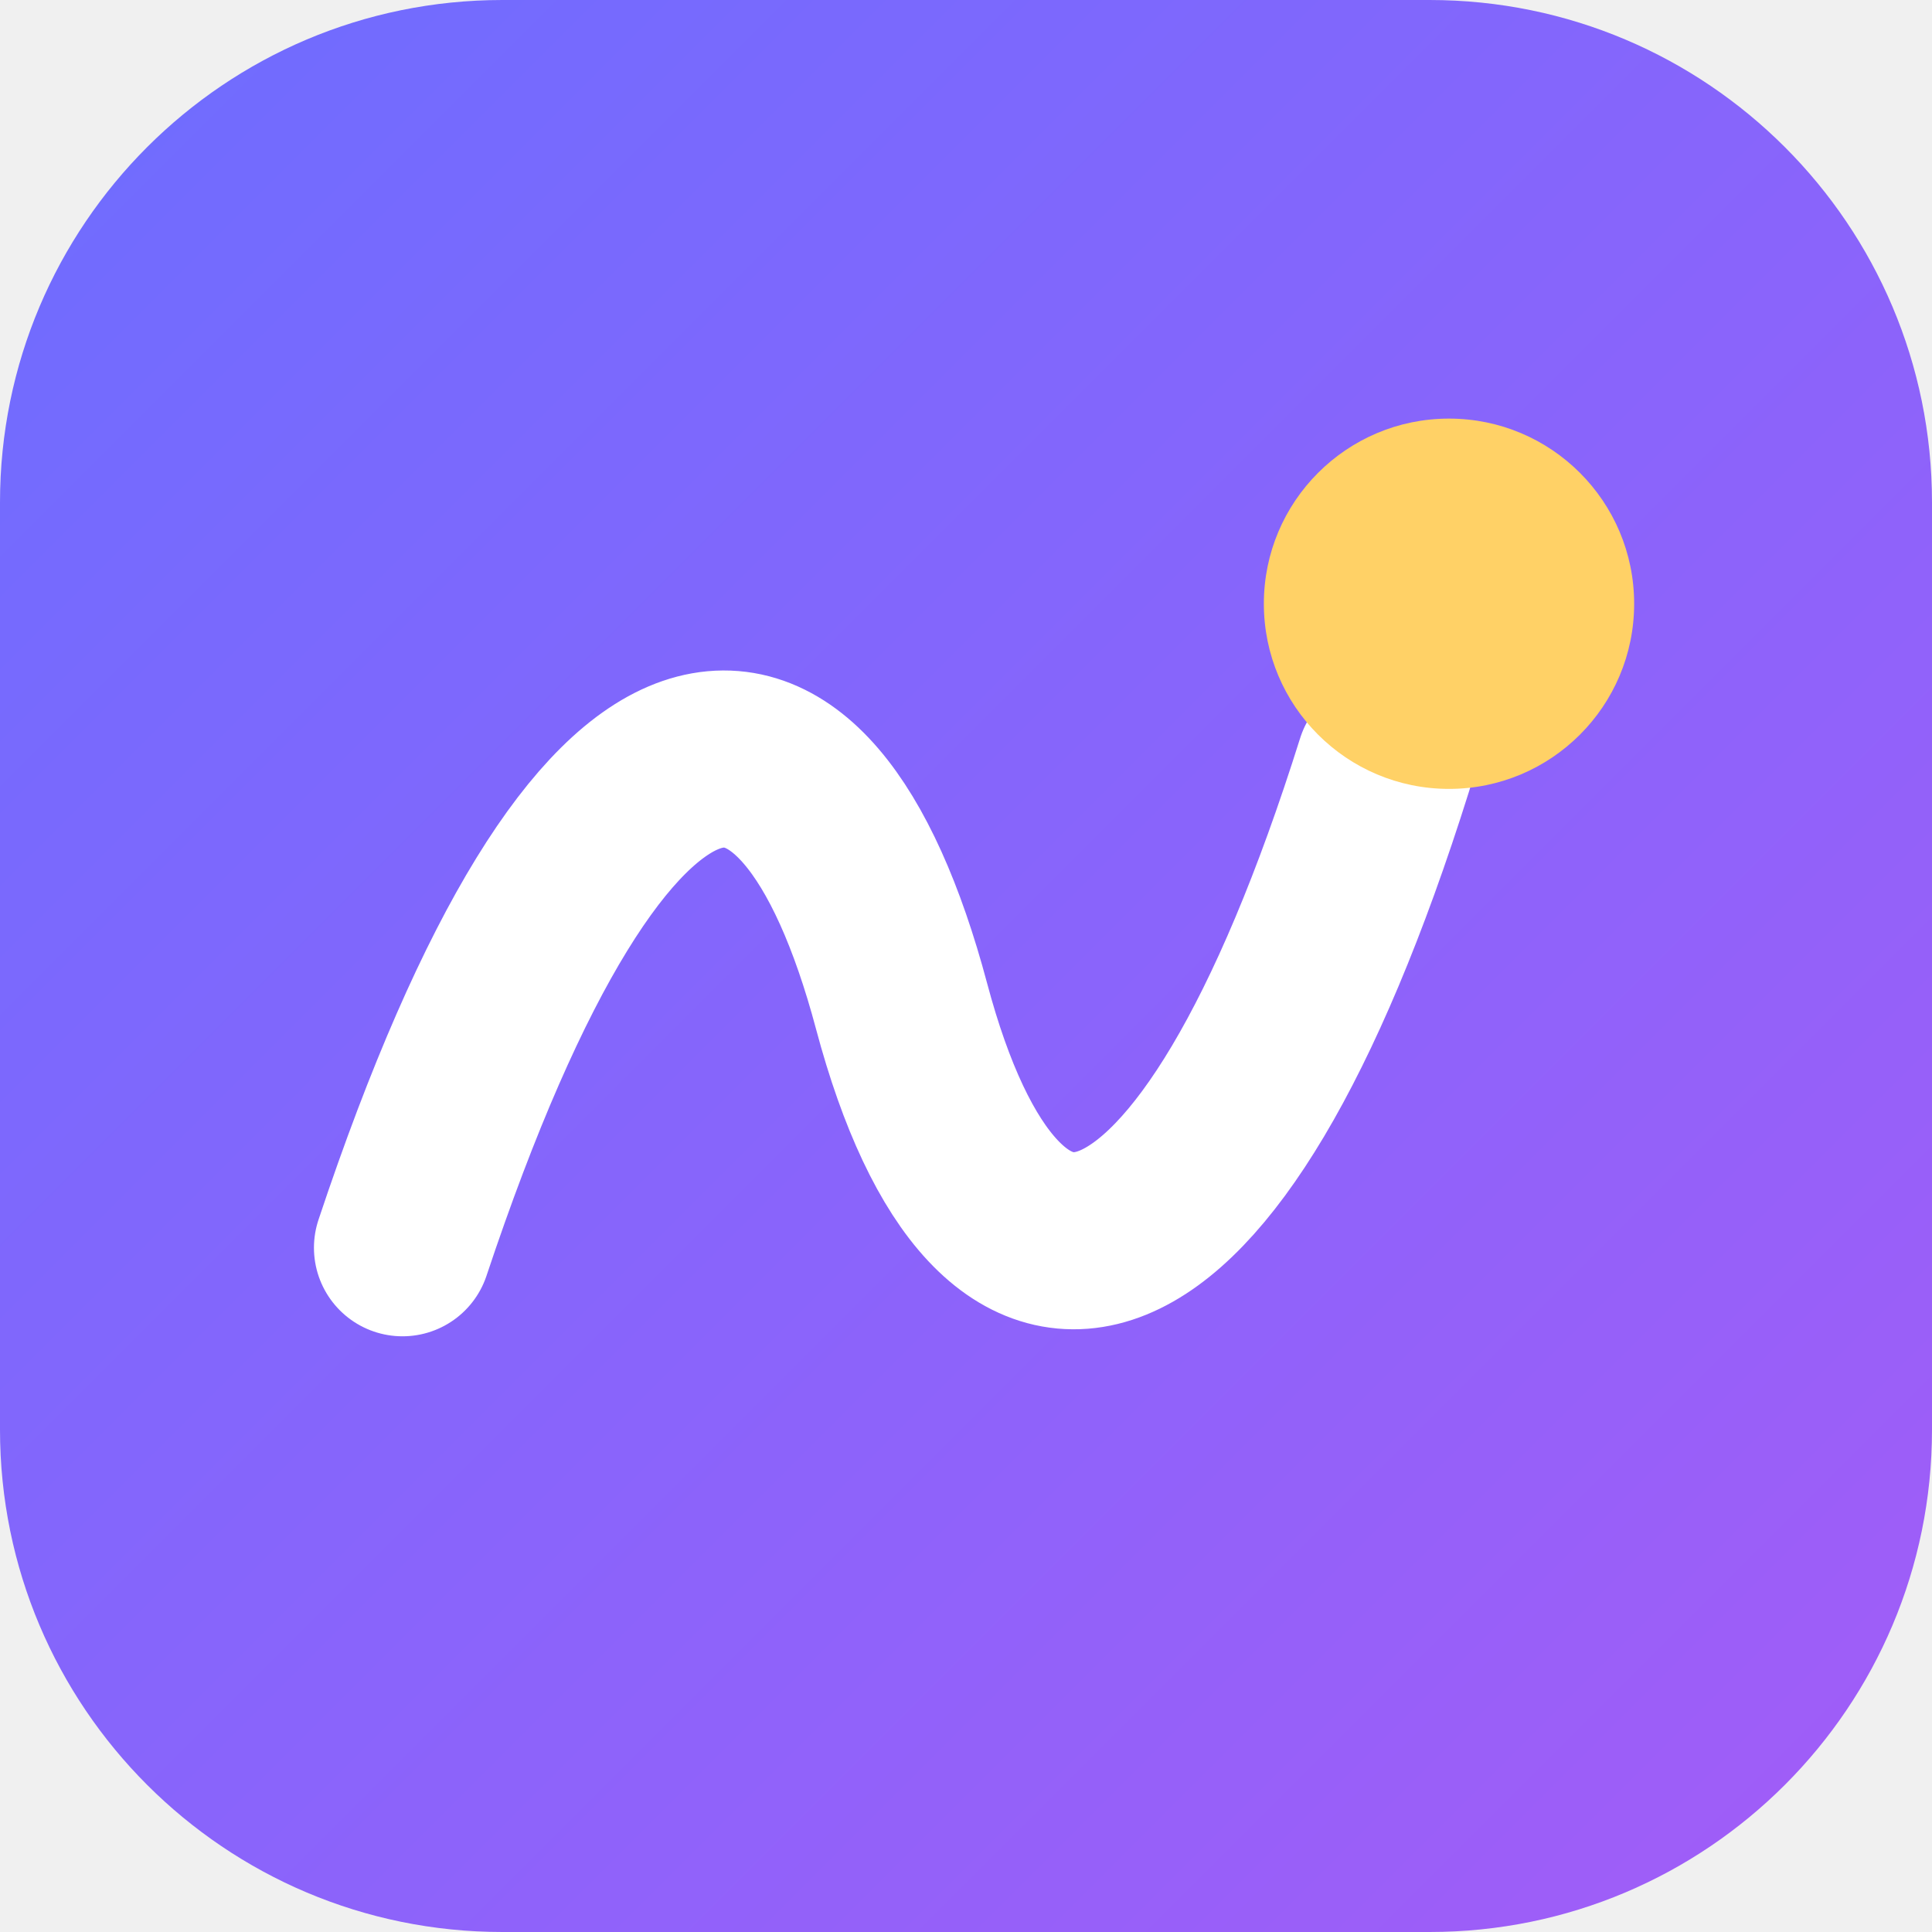
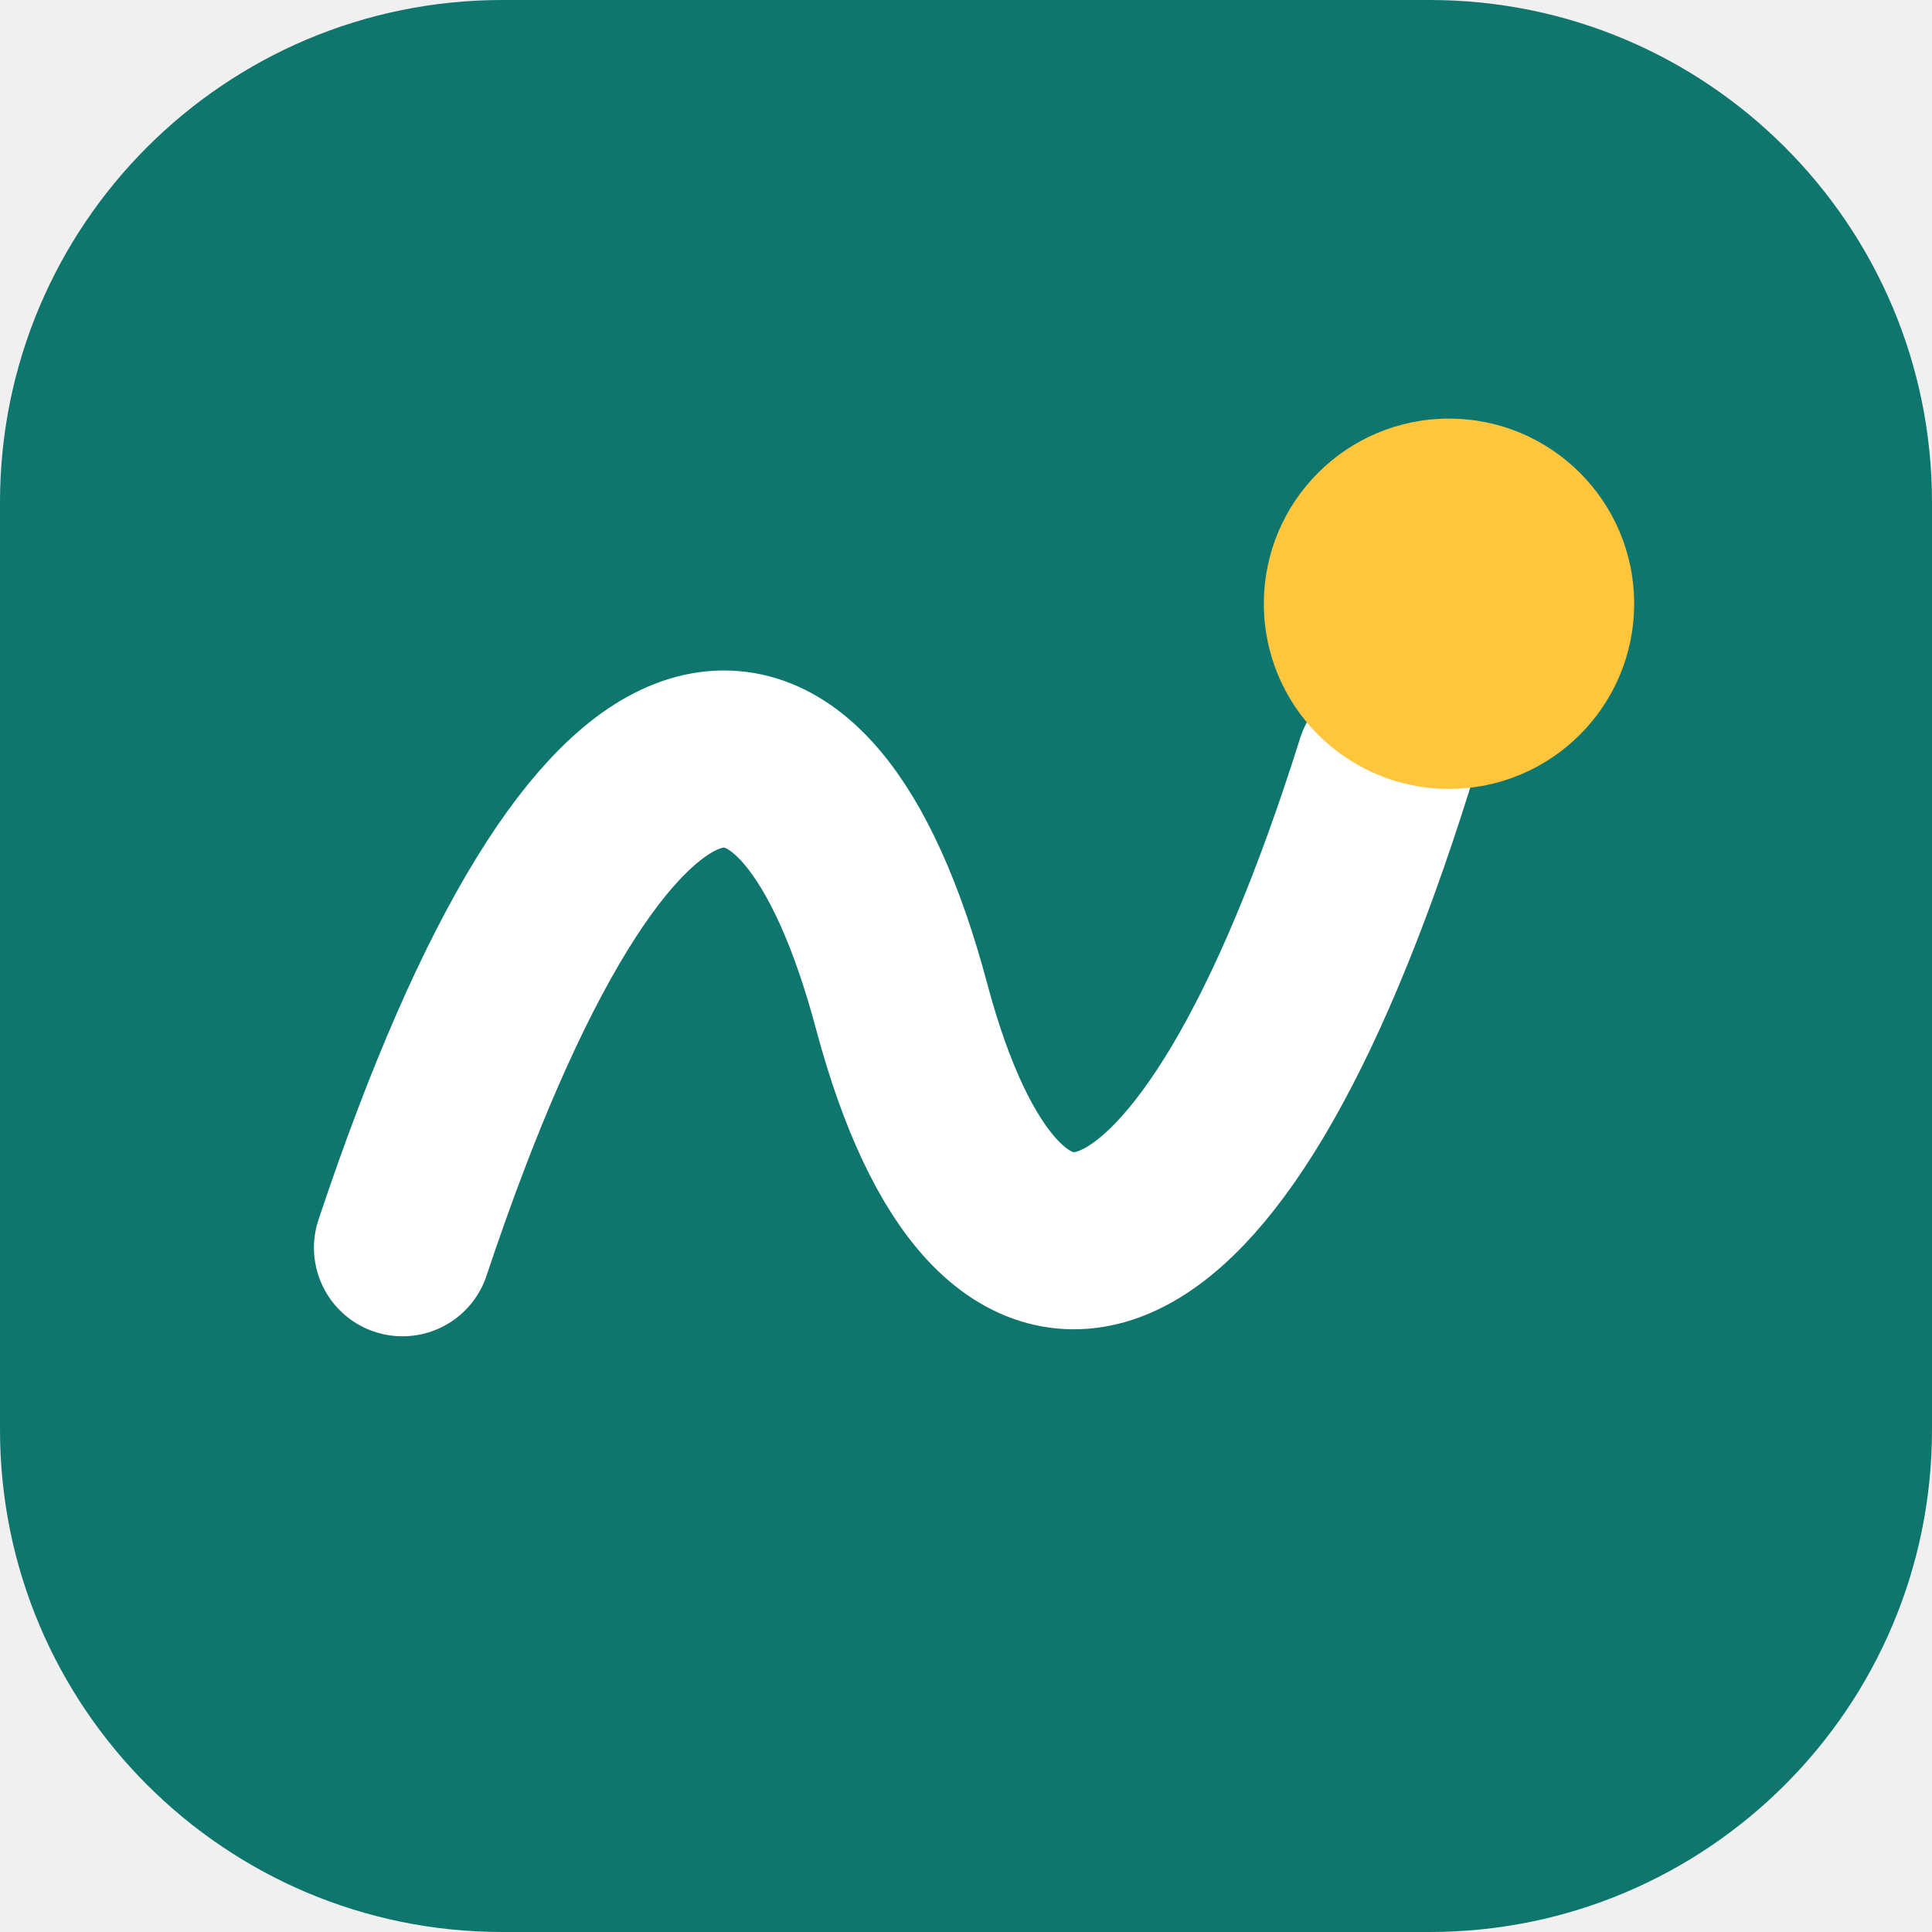
<svg xmlns="http://www.w3.org/2000/svg" viewBox="0 0 24 24" role="img" aria-label="LANBoard logo">
-   <defs>
-     <linearGradient id="d0-g" x1="0" y1="0" x2="1" y2="1">
-       <stop offset="0" stop-color="#6d6dff" />
-       <stop offset="1" stop-color="#a35cf7" />
-     </linearGradient>
-   </defs>
-   <rect x="0" y="0" width="24" height="24" rx="6.24" fill="url(#d0-g)" />
+   <rect x="0" y="0" width="24" height="24" rx="6.24" fill="#0f766e" />
  <path d="M5 15.5 C7.5 8 10 8 11.2 12.5 C12.4 17 15 16.5 17.2 9.5" fill="none" stroke="#ffffff" stroke-width="2.2" stroke-linecap="round" stroke-linejoin="round" />
-   <circle cx="18" cy="7.5" r="2.3" fill="#ffd166" />
+   <circle cx="18" cy="7.5" r="2.3" fill="#ffc53d" />
</svg>
